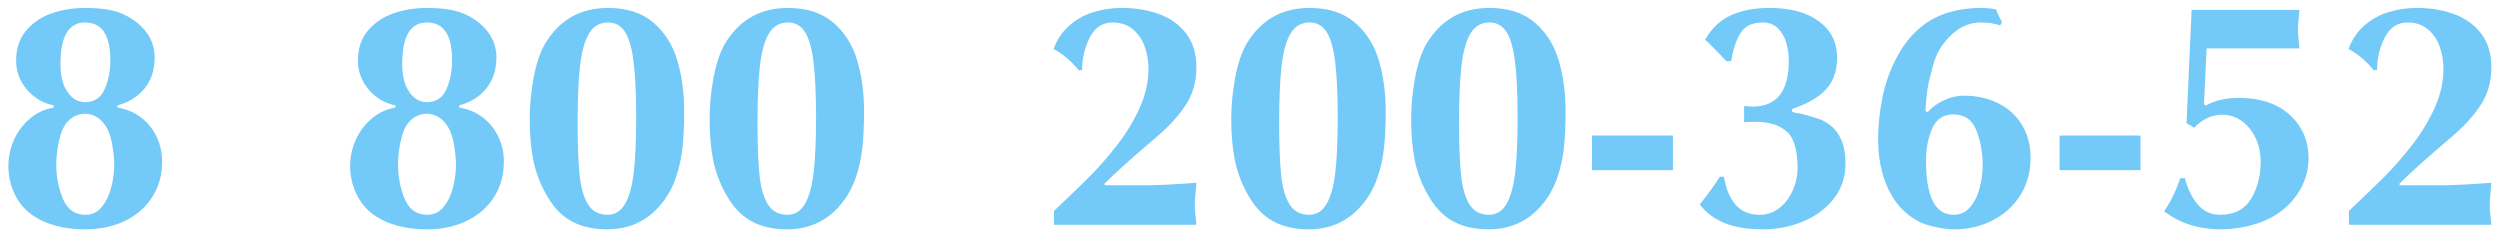
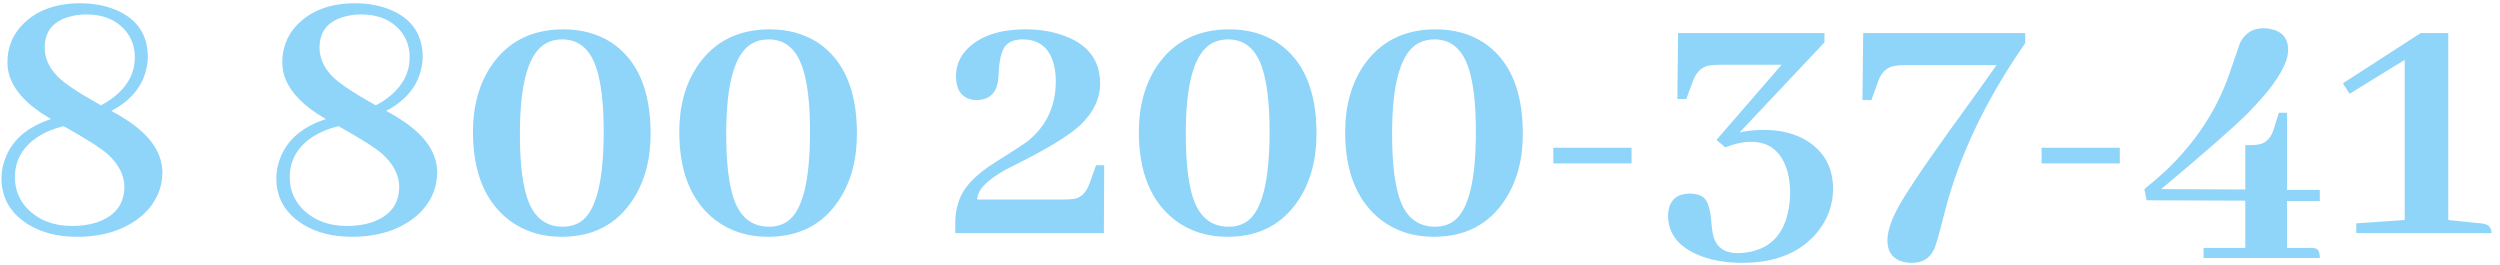
- <svg xmlns="http://www.w3.org/2000/svg" width="278" height="26" viewBox="0 0 278 26" fill="none">
-   <path d="M8.35 12.906C7.582 13.258 7.04 13.967 6.724 15.033C6.413 16.094 6.258 17.184 6.258 18.303C6.258 19.65 6.504 20.919 6.996 22.108C7.488 23.292 8.323 23.884 9.501 23.884C10.263 23.884 10.881 23.579 11.355 22.97C11.836 22.36 12.179 21.628 12.384 20.773C12.595 19.917 12.7 19.117 12.7 18.373C12.7 17.658 12.624 16.882 12.472 16.044C12.325 15.206 12.102 14.556 11.804 14.093C11.194 13.132 10.4 12.651 9.422 12.651C9.041 12.651 8.684 12.736 8.35 12.906ZM13.06 11.72V11.966C14.062 12.124 14.935 12.49 15.68 13.065C16.43 13.633 17.007 14.345 17.411 15.2C17.821 16.056 18.026 16.981 18.026 17.977C18.026 19.12 17.81 20.157 17.376 21.089C16.948 22.02 16.348 22.814 15.574 23.471C14.801 24.127 13.893 24.631 12.85 24.982C11.807 25.328 10.69 25.501 9.501 25.501C7.011 25.501 4.995 24.939 3.454 23.814C2.646 23.21 2.021 22.428 1.582 21.467C1.148 20.506 0.932 19.501 0.932 18.452C0.932 17.45 1.14 16.483 1.556 15.552C1.978 14.614 2.572 13.823 3.34 13.179C4.107 12.528 4.983 12.124 5.968 11.966V11.72C4.784 11.479 3.791 10.891 2.988 9.953C2.191 9.01 1.793 7.94 1.793 6.745C1.793 5.409 2.159 4.302 2.892 3.423C3.63 2.538 4.579 1.894 5.739 1.489C6.905 1.085 8.147 0.883 9.466 0.883C10.608 0.883 11.596 0.974 12.428 1.155C13.266 1.337 14.065 1.688 14.827 2.21C16.409 3.317 17.2 4.721 17.2 6.42C17.2 7.299 17.033 8.099 16.699 8.819C16.365 9.54 15.885 10.149 15.258 10.648C14.631 11.14 13.898 11.497 13.06 11.72ZM6.724 7.105C6.724 8.33 6.929 9.279 7.339 9.953C7.872 10.891 8.581 11.359 9.466 11.359C10.491 11.359 11.215 10.879 11.637 9.918C12.059 8.957 12.27 7.888 12.27 6.71C12.27 3.903 11.335 2.5 9.466 2.5C7.638 2.5 6.724 4.035 6.724 7.105ZM46.353 12.906C45.586 13.258 45.044 13.967 44.727 15.033C44.417 16.094 44.262 17.184 44.262 18.303C44.262 19.65 44.508 20.919 45 22.108C45.492 23.292 46.327 23.884 47.505 23.884C48.267 23.884 48.885 23.579 49.359 22.97C49.84 22.36 50.183 21.628 50.388 20.773C50.599 19.917 50.704 19.117 50.704 18.373C50.704 17.658 50.628 16.882 50.476 16.044C50.329 15.206 50.106 14.556 49.808 14.093C49.198 13.132 48.404 12.651 47.426 12.651C47.045 12.651 46.688 12.736 46.353 12.906ZM51.065 11.72V11.966C52.066 12.124 52.94 12.49 53.684 13.065C54.434 13.633 55.011 14.345 55.415 15.2C55.825 16.056 56.03 16.981 56.03 17.977C56.03 19.12 55.813 20.157 55.38 21.089C54.952 22.02 54.352 22.814 53.578 23.471C52.805 24.127 51.897 24.631 50.853 24.982C49.81 25.328 48.694 25.501 47.505 25.501C45.015 25.501 42.999 24.939 41.458 23.814C40.649 23.21 40.025 22.428 39.586 21.467C39.152 20.506 38.935 19.501 38.935 18.452C38.935 17.45 39.144 16.483 39.56 15.552C39.981 14.614 40.576 13.823 41.344 13.179C42.111 12.528 42.987 12.124 43.972 11.966V11.72C42.788 11.479 41.795 10.891 40.992 9.953C40.195 9.01 39.797 7.94 39.797 6.745C39.797 5.409 40.163 4.302 40.895 3.423C41.634 2.538 42.583 1.894 43.743 1.489C44.909 1.085 46.151 0.883 47.47 0.883C48.612 0.883 49.6 0.974 50.432 1.155C51.27 1.337 52.069 1.688 52.831 2.21C54.413 3.317 55.204 4.721 55.204 6.42C55.204 7.299 55.037 8.099 54.703 8.819C54.369 9.54 53.889 10.149 53.262 10.648C52.635 11.14 51.902 11.497 51.065 11.72ZM44.727 7.105C44.727 8.33 44.933 9.279 45.343 9.953C45.876 10.891 46.585 11.359 47.47 11.359C48.495 11.359 49.219 10.879 49.641 9.918C50.062 8.957 50.273 7.888 50.273 6.71C50.273 3.903 49.339 2.5 47.47 2.5C45.642 2.5 44.727 4.035 44.727 7.105ZM67.614 0.883C69.706 0.883 71.385 1.425 72.65 2.509C73.916 3.593 74.804 4.993 75.314 6.71C75.823 8.421 76.078 10.316 76.078 12.396C76.078 13.844 76.019 15.159 75.902 16.343C75.785 17.52 75.53 18.675 75.138 19.806C74.745 20.936 74.168 21.947 73.406 22.838C71.883 24.613 69.917 25.501 67.509 25.501C66.478 25.501 65.552 25.369 64.731 25.105C63.911 24.848 63.17 24.438 62.508 23.875C61.852 23.312 61.274 22.583 60.776 21.686C60.062 20.433 59.569 19.135 59.3 17.793C59.036 16.445 58.904 14.913 58.904 13.196C58.904 11.761 59.048 10.252 59.335 8.67C59.628 7.088 60.059 5.811 60.627 4.838C62.221 2.201 64.55 0.883 67.614 0.883ZM64.231 13.627C64.231 16.094 64.304 18.036 64.45 19.454C64.597 20.866 64.91 21.959 65.391 22.732C65.877 23.5 66.595 23.884 67.544 23.884C68.394 23.884 69.05 23.477 69.513 22.662C69.981 21.848 70.304 20.67 70.48 19.129C70.655 17.588 70.743 15.584 70.743 13.117C70.743 10.469 70.647 8.383 70.453 6.859C70.266 5.33 69.946 4.223 69.495 3.537C69.05 2.846 68.423 2.5 67.614 2.5C66.694 2.5 65.988 2.91 65.496 3.73C65.01 4.551 64.676 5.761 64.494 7.36C64.318 8.954 64.231 11.043 64.231 13.627ZM87.618 0.883C89.71 0.883 91.389 1.425 92.654 2.509C93.92 3.593 94.808 4.993 95.317 6.71C95.827 8.421 96.082 10.316 96.082 12.396C96.082 13.844 96.023 15.159 95.906 16.343C95.789 17.52 95.534 18.675 95.142 19.806C94.749 20.936 94.172 21.947 93.41 22.838C91.887 24.613 89.921 25.501 87.513 25.501C86.481 25.501 85.556 25.369 84.735 25.105C83.915 24.848 83.174 24.438 82.512 23.875C81.856 23.312 81.278 22.583 80.78 21.686C80.065 20.433 79.573 19.135 79.304 17.793C79.04 16.445 78.908 14.913 78.908 13.196C78.908 11.761 79.052 10.252 79.339 8.67C79.632 7.088 80.062 5.811 80.631 4.838C82.225 2.201 84.554 0.883 87.618 0.883ZM84.234 13.627C84.234 16.094 84.308 18.036 84.454 19.454C84.601 20.866 84.914 21.959 85.394 22.732C85.881 23.5 86.599 23.884 87.548 23.884C88.397 23.884 89.054 23.477 89.517 22.662C89.985 21.848 90.308 20.67 90.483 19.129C90.659 17.588 90.747 15.584 90.747 13.117C90.747 10.469 90.65 8.383 90.457 6.859C90.269 5.33 89.95 4.223 89.499 3.537C89.054 2.846 88.427 2.5 87.618 2.5C86.698 2.5 85.992 2.91 85.5 3.73C85.014 4.551 84.68 5.761 84.498 7.36C84.322 8.954 84.234 11.043 84.234 13.627ZM133.04 25H117.202V23.453C118.813 21.936 120.132 20.664 121.157 19.639C122.183 18.613 123.202 17.447 124.216 16.141C125.235 14.834 126.073 13.454 126.729 12.001C127.386 10.548 127.714 9.098 127.714 7.65C127.714 6.783 127.573 5.96 127.292 5.181C127.017 4.401 126.577 3.76 125.974 3.256C125.376 2.752 124.623 2.5 123.715 2.5C122.59 2.5 121.743 3.062 121.175 4.188C120.612 5.312 120.331 6.502 120.331 7.756L119.971 7.826C119.098 6.76 118.16 5.969 117.158 5.453C117.533 4.422 118.104 3.563 118.872 2.878C119.646 2.187 120.536 1.683 121.544 1.366C122.552 1.044 123.612 0.883 124.726 0.883C126.237 0.883 127.617 1.108 128.865 1.56C130.119 2.005 131.127 2.723 131.889 3.713C132.656 4.703 133.04 5.966 133.04 7.501C133.04 9.171 132.595 10.636 131.704 11.896C130.937 13.032 129.858 14.184 128.47 15.35C125.897 17.535 124.011 19.229 122.81 20.43L122.854 20.605H127.459C128.684 20.605 130.544 20.512 133.04 20.324C132.917 21.707 132.855 22.486 132.855 22.662C132.855 22.99 132.879 23.398 132.926 23.884C132.979 24.364 133.017 24.736 133.04 25ZM145.626 0.883C147.718 0.883 149.396 1.425 150.662 2.509C151.928 3.593 152.815 4.993 153.325 6.71C153.835 8.421 154.09 10.316 154.09 12.396C154.09 13.844 154.031 15.159 153.914 16.343C153.797 17.52 153.542 18.675 153.149 19.806C152.757 20.936 152.18 21.947 151.418 22.838C149.895 24.613 147.929 25.501 145.521 25.501C144.489 25.501 143.563 25.369 142.743 25.105C141.923 24.848 141.182 24.438 140.52 23.875C139.863 23.312 139.286 22.583 138.788 21.686C138.073 20.433 137.581 19.135 137.312 17.793C137.048 16.445 136.916 14.913 136.916 13.196C136.916 11.761 137.06 10.252 137.347 8.67C137.64 7.088 138.07 5.811 138.639 4.838C140.232 2.201 142.562 0.883 145.626 0.883ZM142.242 13.627C142.242 16.094 142.315 18.036 142.462 19.454C142.608 20.866 142.922 21.959 143.402 22.732C143.889 23.5 144.606 23.884 145.556 23.884C146.405 23.884 147.062 23.477 147.524 22.662C147.993 21.848 148.315 20.67 148.491 19.129C148.667 17.588 148.755 15.584 148.755 13.117C148.755 10.469 148.658 8.383 148.465 6.859C148.277 5.33 147.958 4.223 147.507 3.537C147.062 2.846 146.435 2.5 145.626 2.5C144.706 2.5 144 2.91 143.508 3.73C143.021 4.551 142.688 5.761 142.506 7.36C142.33 8.954 142.242 11.043 142.242 13.627ZM165.63 0.883C167.722 0.883 169.4 1.425 170.666 2.509C171.932 3.593 172.819 4.993 173.329 6.71C173.839 8.421 174.094 10.316 174.094 12.396C174.094 13.844 174.035 15.159 173.918 16.343C173.801 17.52 173.546 18.675 173.153 19.806C172.761 20.936 172.184 21.947 171.422 22.838C169.898 24.613 167.933 25.501 165.524 25.501C164.493 25.501 163.567 25.369 162.747 25.105C161.927 24.848 161.186 24.438 160.523 23.875C159.867 23.312 159.29 22.583 158.792 21.686C158.077 20.433 157.585 19.135 157.315 17.793C157.052 16.445 156.92 14.913 156.92 13.196C156.92 11.761 157.063 10.252 157.351 8.67C157.644 7.088 158.074 5.811 158.643 4.838C160.236 2.201 162.565 0.883 165.63 0.883ZM162.246 13.627C162.246 16.094 162.319 18.036 162.466 19.454C162.612 20.866 162.926 21.959 163.406 22.732C163.893 23.5 164.61 23.884 165.56 23.884C166.409 23.884 167.065 23.477 167.528 22.662C167.997 21.848 168.319 20.67 168.495 19.129C168.671 17.588 168.759 15.584 168.759 13.117C168.759 10.469 168.662 8.383 168.469 6.859C168.281 5.33 167.962 4.223 167.511 3.537C167.065 2.846 166.438 2.5 165.63 2.5C164.71 2.5 164.004 2.91 163.512 3.73C163.025 4.551 162.691 5.761 162.51 7.36C162.334 8.954 162.246 11.043 162.246 13.627ZM177.029 18.918V15.068H186.029V18.918H177.029ZM193.948 13.592V11.79C194.382 11.837 194.684 11.86 194.854 11.86C197.561 11.86 198.914 10.167 198.914 6.78C198.914 6.095 198.823 5.427 198.642 4.776C198.46 4.126 198.149 3.584 197.71 3.15C197.271 2.717 196.702 2.5 196.005 2.5C194.886 2.5 194.077 2.875 193.579 3.625C193.087 4.375 192.729 5.427 192.507 6.78L192.006 6.824C190.869 5.623 190.066 4.817 189.598 4.407C190.383 3.095 191.367 2.181 192.551 1.665C193.734 1.144 195.138 0.883 196.761 0.883C199.099 0.883 200.936 1.381 202.271 2.377C203.613 3.373 204.284 4.709 204.284 6.385C204.284 7.838 203.897 8.995 203.124 9.856C202.356 10.718 201.243 11.409 199.784 11.931L199.31 12.115C199.263 12.209 199.239 12.268 199.239 12.291C199.239 12.373 199.301 12.438 199.424 12.484C199.547 12.525 199.69 12.558 199.854 12.581C200.024 12.604 200.18 12.628 200.32 12.651C201.275 12.915 201.938 13.111 202.307 13.24C202.676 13.363 203.095 13.604 203.563 13.961C204.038 14.312 204.431 14.837 204.741 15.534C205.058 16.226 205.216 17.125 205.216 18.232C205.216 19.668 204.794 20.939 203.95 22.047C203.106 23.148 201.976 24.001 200.558 24.605C199.146 25.202 197.616 25.501 195.97 25.501C192.718 25.501 190.4 24.578 189.018 22.732C190.09 21.367 190.834 20.336 191.25 19.639L191.716 19.674C191.903 20.922 192.316 21.936 192.955 22.715C193.594 23.494 194.502 23.884 195.68 23.884C196.512 23.884 197.25 23.626 197.895 23.11C198.539 22.589 199.031 21.93 199.371 21.133C199.717 20.336 199.89 19.536 199.89 18.733C199.89 16.677 199.479 15.3 198.659 14.602C197.845 13.899 196.708 13.548 195.249 13.548C194.669 13.548 194.235 13.562 193.948 13.592ZM222.627 2.465L222.416 2.825C221.83 2.608 221.109 2.5 220.254 2.5C218.713 2.5 217.356 3.256 216.185 4.768C215.845 5.201 215.581 5.626 215.394 6.042C215.206 6.452 215.054 6.883 214.937 7.334C214.819 7.785 214.685 8.31 214.532 8.907C214.345 9.634 214.201 10.773 214.102 12.326L214.348 12.476C214.863 11.907 215.479 11.459 216.193 11.131C216.914 10.803 217.655 10.639 218.417 10.639C219.806 10.639 221.06 10.917 222.179 11.474C223.304 12.024 224.188 12.824 224.833 13.873C225.478 14.922 225.8 16.146 225.8 17.547C225.8 19.105 225.419 20.491 224.657 21.704C223.901 22.911 222.873 23.846 221.572 24.508C220.277 25.17 218.854 25.501 217.301 25.501C216.744 25.501 216.073 25.419 215.288 25.255C214.509 25.091 213.896 24.898 213.451 24.675C212.338 24.106 211.427 23.315 210.718 22.302C209.47 20.456 208.846 18.189 208.846 15.499C208.846 13.935 209.013 12.35 209.347 10.744C209.687 9.139 210.237 7.636 210.999 6.235C211.761 4.829 212.722 3.681 213.882 2.79C214.743 2.14 215.719 1.659 216.809 1.349C217.898 1.038 219.023 0.883 220.184 0.883C220.898 0.883 221.499 0.941 221.985 1.059C222.032 1.275 222.144 1.548 222.319 1.876C222.495 2.204 222.598 2.4 222.627 2.465ZM214.172 17.872C214.172 21.88 215.191 23.884 217.23 23.884C218.004 23.884 218.634 23.585 219.12 22.987C219.606 22.39 219.952 21.672 220.157 20.834C220.368 19.996 220.474 19.202 220.474 18.452C220.474 16.987 220.239 15.666 219.771 14.488C219.308 13.31 218.449 12.722 217.195 12.722C216.082 12.722 215.3 13.252 214.849 14.312C214.397 15.373 214.172 16.56 214.172 17.872ZM229.025 18.918V15.068H238.025V18.918H229.025ZM243.712 1.094H255.7C255.583 2.295 255.524 3.004 255.524 3.221C255.524 3.461 255.583 4.182 255.7 5.383H245.373L245.083 11.605L245.294 11.72C246.331 11.163 247.544 10.885 248.933 10.885C251.247 10.885 253.084 11.462 254.443 12.616C255.955 13.923 256.711 15.578 256.711 17.582C256.711 18.783 256.424 19.908 255.85 20.957C255.281 22 254.499 22.879 253.503 23.594C252.935 24.016 252.287 24.367 251.561 24.648C250.84 24.93 250.078 25.141 249.275 25.281C248.473 25.428 247.711 25.501 246.99 25.501C244.494 25.501 242.382 24.83 240.653 23.488C241.339 22.521 241.939 21.297 242.455 19.814H242.956C243.237 20.939 243.703 21.9 244.354 22.697C245.01 23.488 245.854 23.884 246.885 23.884C248.443 23.884 249.583 23.301 250.304 22.135C251.024 20.963 251.385 19.565 251.385 17.942C251.385 16.53 250.975 15.306 250.154 14.269C249.311 13.261 248.303 12.757 247.131 12.757C245.965 12.757 244.922 13.237 244.002 14.198L243.141 13.697L243.712 1.094ZM277.04 25H261.202V23.453C262.813 21.936 264.132 20.664 265.157 19.639C266.183 18.613 267.202 17.447 268.216 16.141C269.235 14.834 270.073 13.454 270.729 12.001C271.386 10.548 271.714 9.098 271.714 7.65C271.714 6.783 271.573 5.96 271.292 5.181C271.017 4.401 270.577 3.76 269.974 3.256C269.376 2.752 268.623 2.5 267.715 2.5C266.59 2.5 265.743 3.062 265.175 4.188C264.612 5.312 264.331 6.502 264.331 7.756L263.971 7.826C263.098 6.76 262.16 5.969 261.158 5.453C261.533 4.422 262.104 3.563 262.872 2.878C263.646 2.187 264.536 1.683 265.544 1.366C266.552 1.044 267.612 0.883 268.726 0.883C270.237 0.883 271.617 1.108 272.865 1.56C274.119 2.005 275.127 2.723 275.889 3.713C276.656 4.703 277.04 5.966 277.04 7.501C277.04 9.171 276.595 10.636 275.704 11.896C274.937 13.032 273.858 14.184 272.47 15.35C269.897 17.535 268.011 19.229 266.81 20.43L266.854 20.605H271.459C272.684 20.605 274.544 20.512 277.04 20.324C276.917 21.707 276.855 22.486 276.855 22.662C276.855 22.99 276.879 23.398 276.926 23.884C276.979 24.364 277.017 24.736 277.04 25Z" fill="#73C9F7" />
+ <svg xmlns="http://www.w3.org/2000/svg" width="236" height="25" viewBox="0 0 236 25" fill="none">
+   <path opacity="0.8" d="M7.277 22.352C5.473 22.352 3.938 21.965 2.672 21.191C0.984 20.137 0.141 18.684 0.141 16.832C0.141 16.293 0.223 15.777 0.387 15.285C0.973 13.363 2.449 12.016 4.816 11.242C4.512 11.055 4.23 10.879 3.973 10.715C1.793 9.262 0.703 7.656 0.703 5.898C0.703 4.539 1.148 3.379 2.039 2.418C3.352 1.012 5.203 0.309 7.594 0.309C8.789 0.309 9.879 0.508 10.863 0.906C12.926 1.75 13.957 3.25 13.957 5.406C13.957 5.688 13.922 5.992 13.852 6.32C13.523 8.078 12.41 9.461 10.512 10.469C11.074 10.773 11.566 11.066 11.988 11.348C14.215 12.801 15.328 14.453 15.328 16.305C15.305 17.828 14.707 19.141 13.535 20.242C11.941 21.648 9.855 22.352 7.277 22.352ZM4.219 4.492C4.219 5.453 4.605 6.344 5.379 7.164C6.035 7.844 7.418 8.77 9.527 9.941C9.902 9.754 10.277 9.52 10.652 9.238C12.035 8.184 12.727 6.906 12.727 5.406C12.727 4.539 12.492 3.777 12.023 3.121C11.156 1.949 9.855 1.363 8.121 1.363C7.582 1.363 7.066 1.434 6.574 1.574C5.004 1.996 4.219 2.969 4.219 4.492ZM1.406 16.727C1.406 17.852 1.781 18.824 2.531 19.645C3.609 20.77 5.039 21.332 6.82 21.332C7.641 21.332 8.391 21.227 9.07 21.016C10.852 20.43 11.742 19.293 11.742 17.605C11.719 16.504 11.191 15.484 10.16 14.547C9.527 13.984 8.145 13.105 6.012 11.91C5.121 12.121 4.336 12.438 3.656 12.859C2.156 13.82 1.406 15.109 1.406 16.727ZM33.223 22.352C31.418 22.352 29.883 21.965 28.617 21.191C26.93 20.137 26.086 18.684 26.086 16.832C26.086 16.293 26.168 15.777 26.332 15.285C26.918 13.363 28.395 12.016 30.762 11.242C30.457 11.055 30.176 10.879 29.918 10.715C27.738 9.262 26.648 7.656 26.648 5.898C26.648 4.539 27.094 3.379 27.984 2.418C29.297 1.012 31.148 0.309 33.539 0.309C34.734 0.309 35.824 0.508 36.809 0.906C38.871 1.75 39.902 3.25 39.902 5.406C39.902 5.688 39.867 5.992 39.797 6.32C39.469 8.078 38.355 9.461 36.457 10.469C37.02 10.773 37.512 11.066 37.934 11.348C40.16 12.801 41.273 14.453 41.273 16.305C41.25 17.828 40.652 19.141 39.48 20.242C37.887 21.648 35.801 22.352 33.223 22.352ZM30.164 4.492C30.164 5.453 30.551 6.344 31.324 7.164C31.98 7.844 33.363 8.77 35.473 9.941C35.848 9.754 36.223 9.52 36.598 9.238C37.98 8.184 38.672 6.906 38.672 5.406C38.672 4.539 38.438 3.777 37.969 3.121C37.102 1.949 35.801 1.363 34.066 1.363C33.527 1.363 33.012 1.434 32.52 1.574C30.949 1.996 30.164 2.969 30.164 4.492ZM27.352 16.727C27.352 17.852 27.727 18.824 28.477 19.645C29.555 20.77 30.984 21.332 32.766 21.332C33.586 21.332 34.336 21.227 35.016 21.016C36.797 20.43 37.688 19.293 37.688 17.605C37.664 16.504 37.137 15.484 36.105 14.547C35.473 13.984 34.09 13.105 31.957 11.91C31.066 12.121 30.281 12.438 29.602 12.859C28.102 13.82 27.352 15.109 27.352 16.727ZM53.191 2.77C54.902 2.77 56.402 3.18 57.691 4C60.176 5.641 61.418 8.512 61.418 12.613C61.418 15.074 60.855 17.16 59.73 18.871C58.207 21.191 55.969 22.352 53.016 22.352C51.117 22.352 49.477 21.836 48.094 20.805C45.797 19.047 44.648 16.27 44.648 12.473C44.648 10.012 45.223 7.926 46.371 6.215C47.941 3.918 50.215 2.77 53.191 2.77ZM53.121 21.402C53.777 21.402 54.352 21.238 54.844 20.91C56.273 19.926 56.988 17.102 56.988 12.438C56.988 10.234 56.824 8.465 56.496 7.129C55.957 4.855 54.82 3.719 53.086 3.719C52.547 3.719 52.066 3.824 51.645 4.035C49.934 4.879 49.078 7.738 49.078 12.613C49.078 15.027 49.266 16.914 49.641 18.273C50.203 20.359 51.363 21.402 53.121 21.402ZM72.668 2.77C74.379 2.77 75.879 3.18 77.168 4C79.652 5.641 80.894 8.512 80.894 12.613C80.894 15.074 80.332 17.16 79.207 18.871C77.684 21.191 75.445 22.352 72.492 22.352C70.594 22.352 68.953 21.836 67.57 20.805C65.273 19.047 64.125 16.27 64.125 12.473C64.125 10.012 64.699 7.926 65.848 6.215C67.418 3.918 69.691 2.77 72.668 2.77ZM72.598 21.402C73.254 21.402 73.828 21.238 74.32 20.91C75.75 19.926 76.465 17.102 76.465 12.438C76.465 10.234 76.301 8.465 75.973 7.129C75.434 4.855 74.297 3.719 72.562 3.719C72.023 3.719 71.543 3.824 71.121 4.035C69.41 4.879 68.555 7.738 68.555 12.613C68.555 15.027 68.742 16.914 69.117 18.273C69.68 20.359 70.84 21.402 72.598 21.402ZM92.25 18.836H100.301C100.793 18.836 101.18 18.812 101.461 18.766C102.094 18.625 102.562 18.133 102.867 17.289L103.465 15.602H104.238L104.203 22H90.176V21.086C90.176 20.148 90.352 19.293 90.703 18.52C91.195 17.441 92.262 16.387 93.902 15.355C95.613 14.277 96.609 13.633 96.891 13.422C98.742 11.992 99.668 10.07 99.668 7.656C99.668 7.188 99.621 6.73 99.527 6.285C99.152 4.574 98.156 3.719 96.539 3.719C95.883 3.719 95.379 3.883 95.027 4.211C94.629 4.562 94.383 5.359 94.289 6.602C94.266 7.164 94.231 7.574 94.184 7.832C93.949 8.91 93.269 9.449 92.144 9.449C91.934 9.449 91.723 9.414 91.512 9.344C90.668 9.062 90.246 8.348 90.246 7.199C90.246 6.191 90.609 5.324 91.336 4.598C92.555 3.379 94.383 2.77 96.82 2.77C98.016 2.77 99.117 2.934 100.125 3.262C102.609 4.059 103.852 5.605 103.852 7.902C103.852 9.262 103.266 10.527 102.094 11.699C101.156 12.613 99.387 13.738 96.785 15.074C95.894 15.52 95.25 15.848 94.852 16.059C93.117 17.043 92.25 17.969 92.25 18.836ZM116.051 2.77C117.762 2.77 119.262 3.18 120.551 4C123.035 5.641 124.277 8.512 124.277 12.613C124.277 15.074 123.715 17.16 122.59 18.871C121.066 21.191 118.828 22.352 115.875 22.352C113.977 22.352 112.336 21.836 110.953 20.805C108.656 19.047 107.508 16.27 107.508 12.473C107.508 10.012 108.082 7.926 109.23 6.215C110.801 3.918 113.074 2.77 116.051 2.77ZM115.98 21.402C116.637 21.402 117.211 21.238 117.703 20.91C119.133 19.926 119.848 17.102 119.848 12.438C119.848 10.234 119.684 8.465 119.355 7.129C118.816 4.855 117.68 3.719 115.945 3.719C115.406 3.719 114.926 3.824 114.504 4.035C112.793 4.879 111.938 7.738 111.938 12.613C111.938 15.027 112.125 16.914 112.5 18.273C113.062 20.359 114.223 21.402 115.98 21.402ZM135.527 2.77C137.238 2.77 138.738 3.18 140.027 4C142.512 5.641 143.754 8.512 143.754 12.613C143.754 15.074 143.191 17.16 142.066 18.871C140.543 21.191 138.305 22.352 135.352 22.352C133.453 22.352 131.812 21.836 130.43 20.805C128.133 19.047 126.984 16.27 126.984 12.473C126.984 10.012 127.559 7.926 128.707 6.215C130.277 3.918 132.551 2.77 135.527 2.77ZM135.457 21.402C136.113 21.402 136.688 21.238 137.18 20.91C138.609 19.926 139.324 17.102 139.324 12.438C139.324 10.234 139.16 8.465 138.832 7.129C138.293 4.855 137.156 3.719 135.422 3.719C134.883 3.719 134.402 3.824 133.98 4.035C132.27 4.879 131.414 7.738 131.414 12.613C131.414 15.027 131.602 16.914 131.977 18.273C132.539 20.359 133.699 21.402 135.457 21.402ZM146.637 13.949H154.02V15.426H146.637V13.949ZM172.23 4L164.215 12.508C164.918 12.344 165.68 12.262 166.5 12.262C168.117 12.262 169.488 12.613 170.613 13.316C172.23 14.348 173.039 15.848 173.039 17.816C173.039 19.293 172.57 20.629 171.633 21.824C170.039 23.816 167.648 24.812 164.461 24.812C163.031 24.812 161.742 24.602 160.594 24.18C158.508 23.383 157.465 22.105 157.465 20.348C157.465 20.137 157.488 19.926 157.535 19.715C157.77 18.754 158.438 18.273 159.539 18.273C160.078 18.273 160.512 18.402 160.84 18.66C161.215 18.988 161.449 19.738 161.543 20.91C161.59 21.496 161.648 21.918 161.719 22.176C161.977 23.324 162.762 23.898 164.074 23.898C167.215 23.805 168.855 21.941 168.996 18.309C168.996 17.559 168.914 16.867 168.75 16.234C168.211 14.336 167.062 13.387 165.305 13.387C164.531 13.387 163.723 13.562 162.879 13.914L162.035 13.211L168.188 6.109H162.562C162.047 6.109 161.648 6.133 161.367 6.18C160.664 6.297 160.148 6.777 159.82 7.621L159.188 9.344H158.344L158.414 3.121H172.23V4ZM191.18 4.07C187.5 9.367 184.98 14.629 183.621 19.855C183.082 22.012 182.73 23.242 182.566 23.547C182.168 24.391 181.477 24.812 180.492 24.812C180.234 24.812 179.988 24.789 179.754 24.742C178.699 24.484 178.172 23.805 178.172 22.703C178.172 21.977 178.43 21.086 178.945 20.031C179.578 18.742 181.301 16.141 184.113 12.227C185.941 9.719 187.395 7.691 188.473 6.145H180.035C179.543 6.145 179.156 6.168 178.875 6.215C178.125 6.332 177.598 6.824 177.293 7.691L176.66 9.449H175.816L175.887 3.121H191.18V4.07ZM192.727 13.949H200.109V15.426H192.727V13.949ZM218.988 24.355H208.02V23.406H211.957V18.941L202.641 18.906L202.43 17.852C203.133 17.289 203.801 16.715 204.434 16.129C207.27 13.434 209.273 10.387 210.445 6.988C211.078 5.16 211.418 4.176 211.465 4.035C211.934 3.121 212.672 2.664 213.68 2.664C213.914 2.664 214.125 2.688 214.312 2.734C215.438 2.945 216 3.613 216 4.738C215.977 6.145 214.711 8.125 212.203 10.68C210.891 11.992 208.16 14.383 204.012 17.852L211.957 17.887V13.703H212.309C212.684 13.703 213 13.68 213.258 13.633C213.938 13.492 214.406 12.988 214.664 12.121L215.121 10.645H215.895V17.922H218.988V18.977H215.895V23.406H218.145C218.285 23.406 218.414 23.418 218.531 23.441C218.836 23.488 218.988 23.793 218.988 24.355ZM228.516 3.121H231.117V20.77L234.176 21.086C234.27 21.086 234.363 21.098 234.457 21.121C234.949 21.215 235.195 21.508 235.195 22H222.434V21.086L227.004 20.77V5.652L221.801 8.852L221.168 7.867L228.516 3.121Z" fill="#73C9F7" />
</svg>
